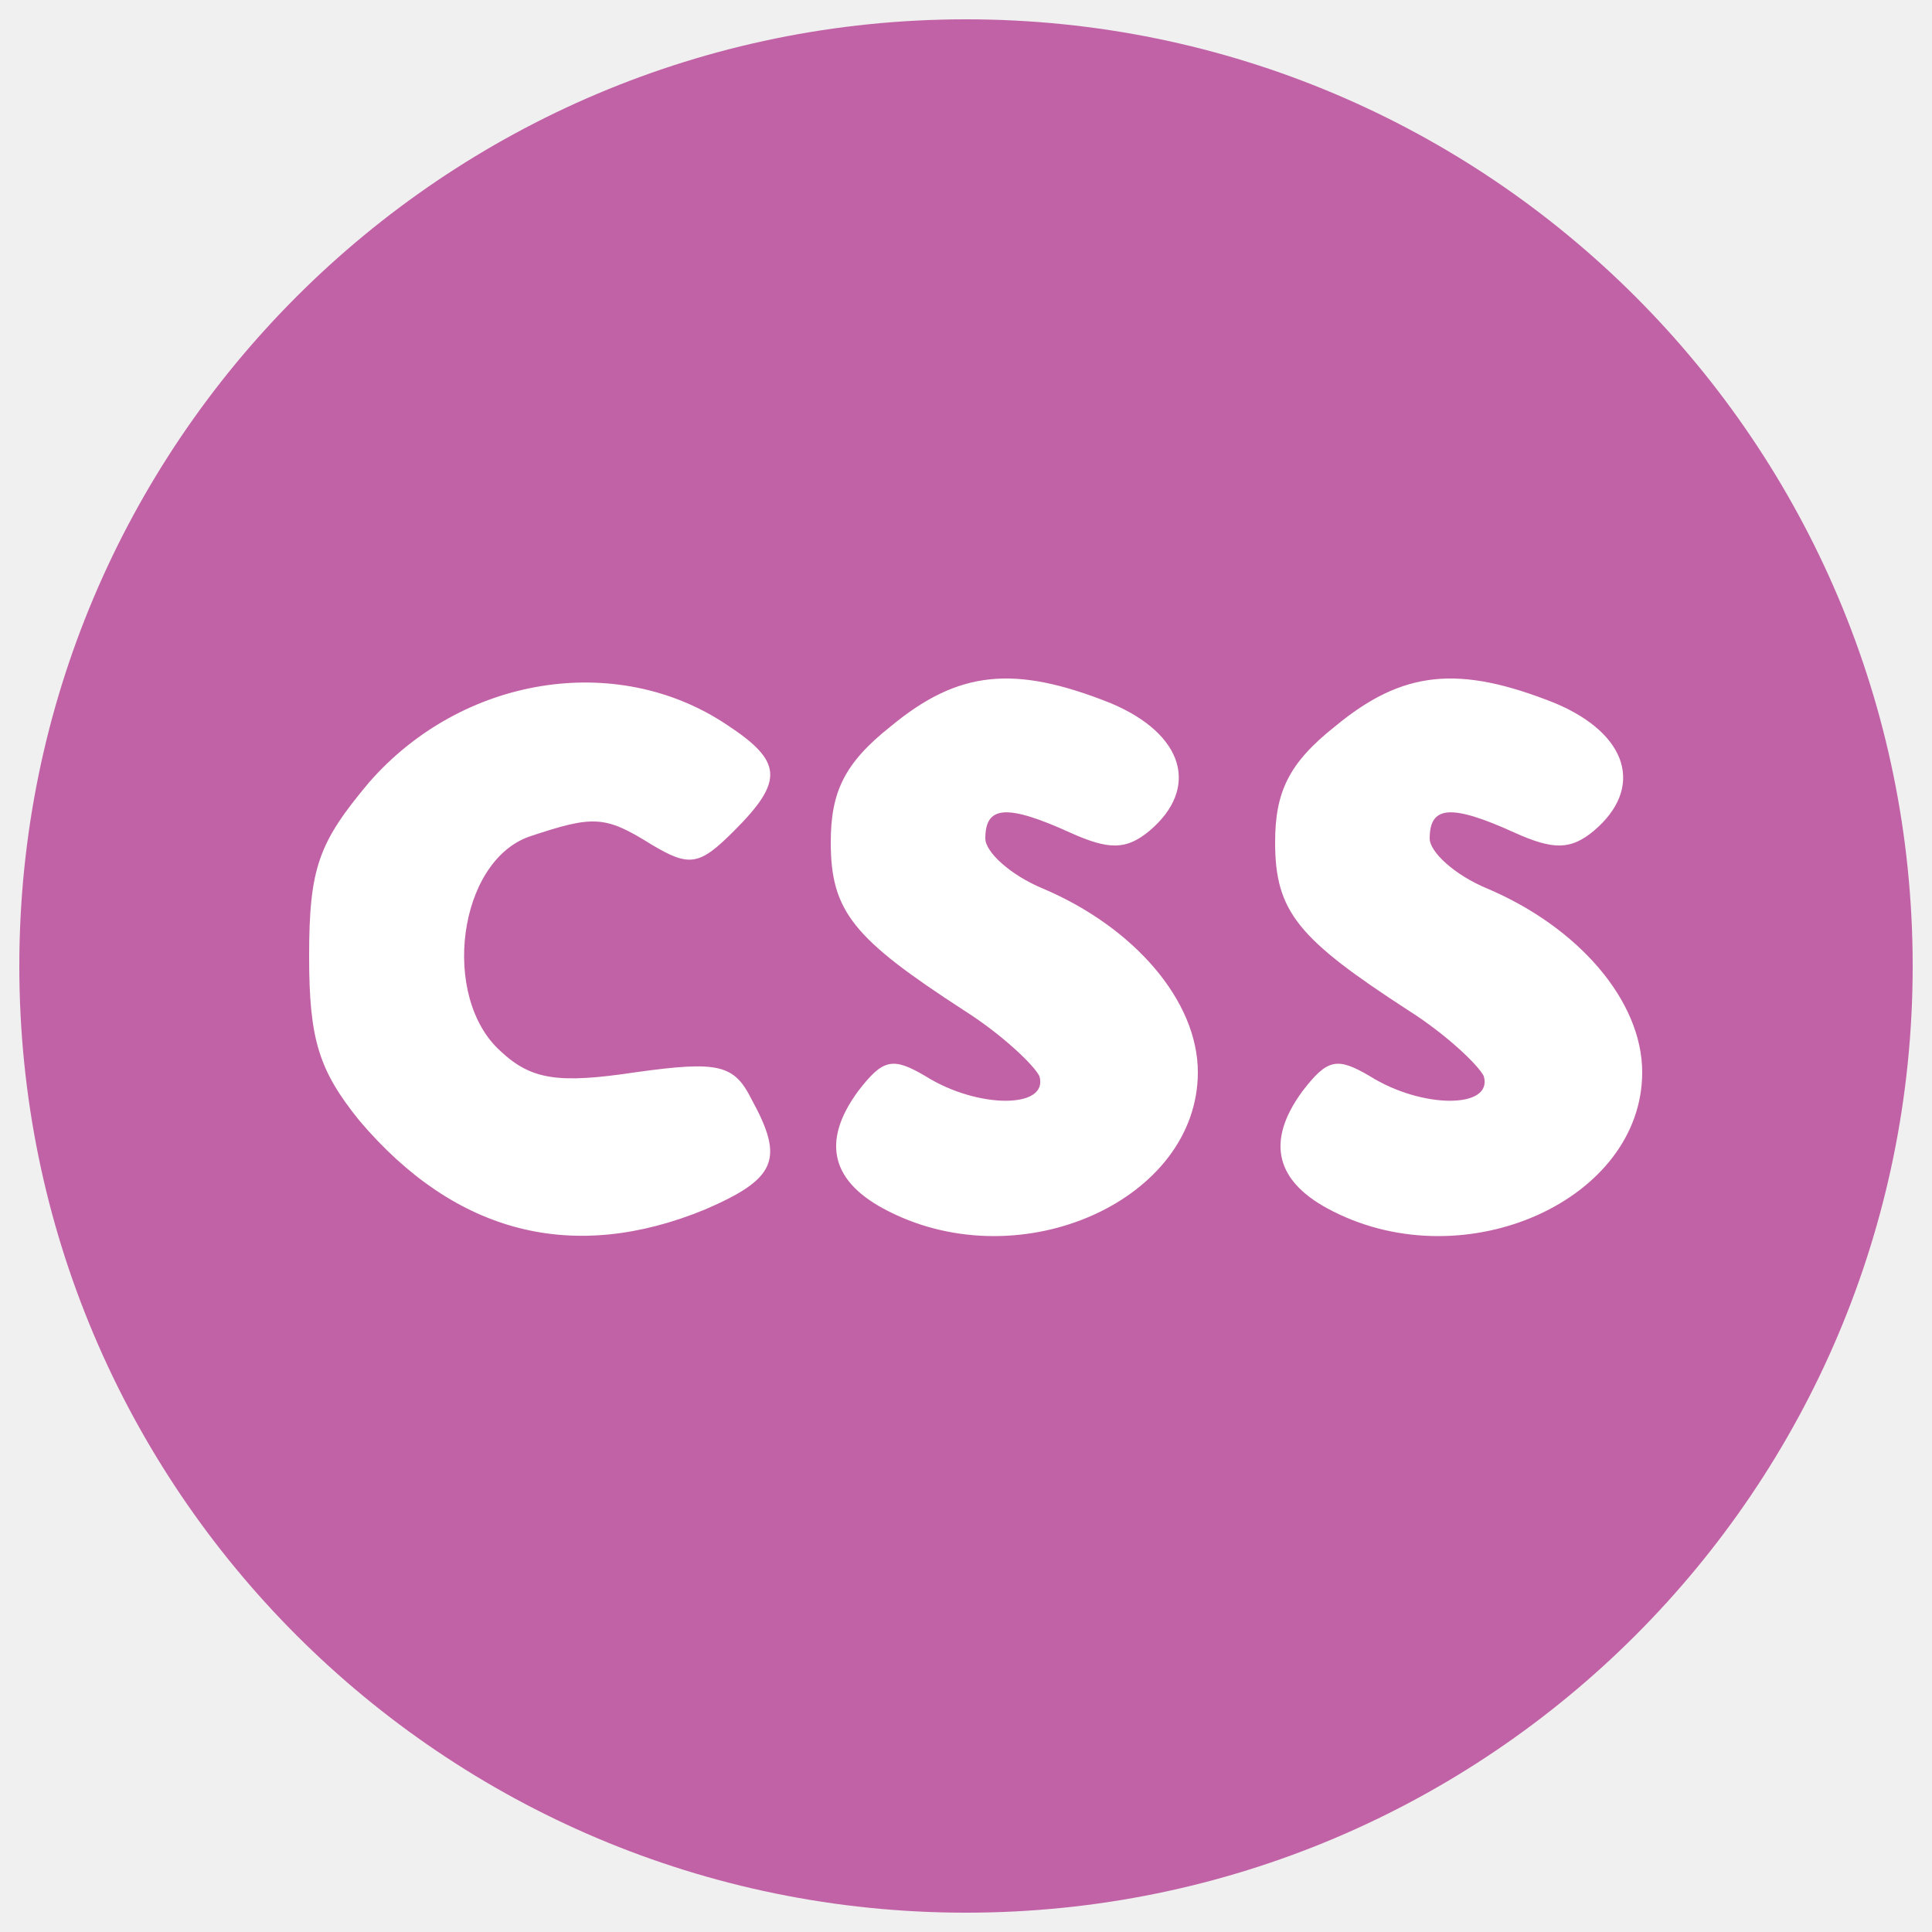
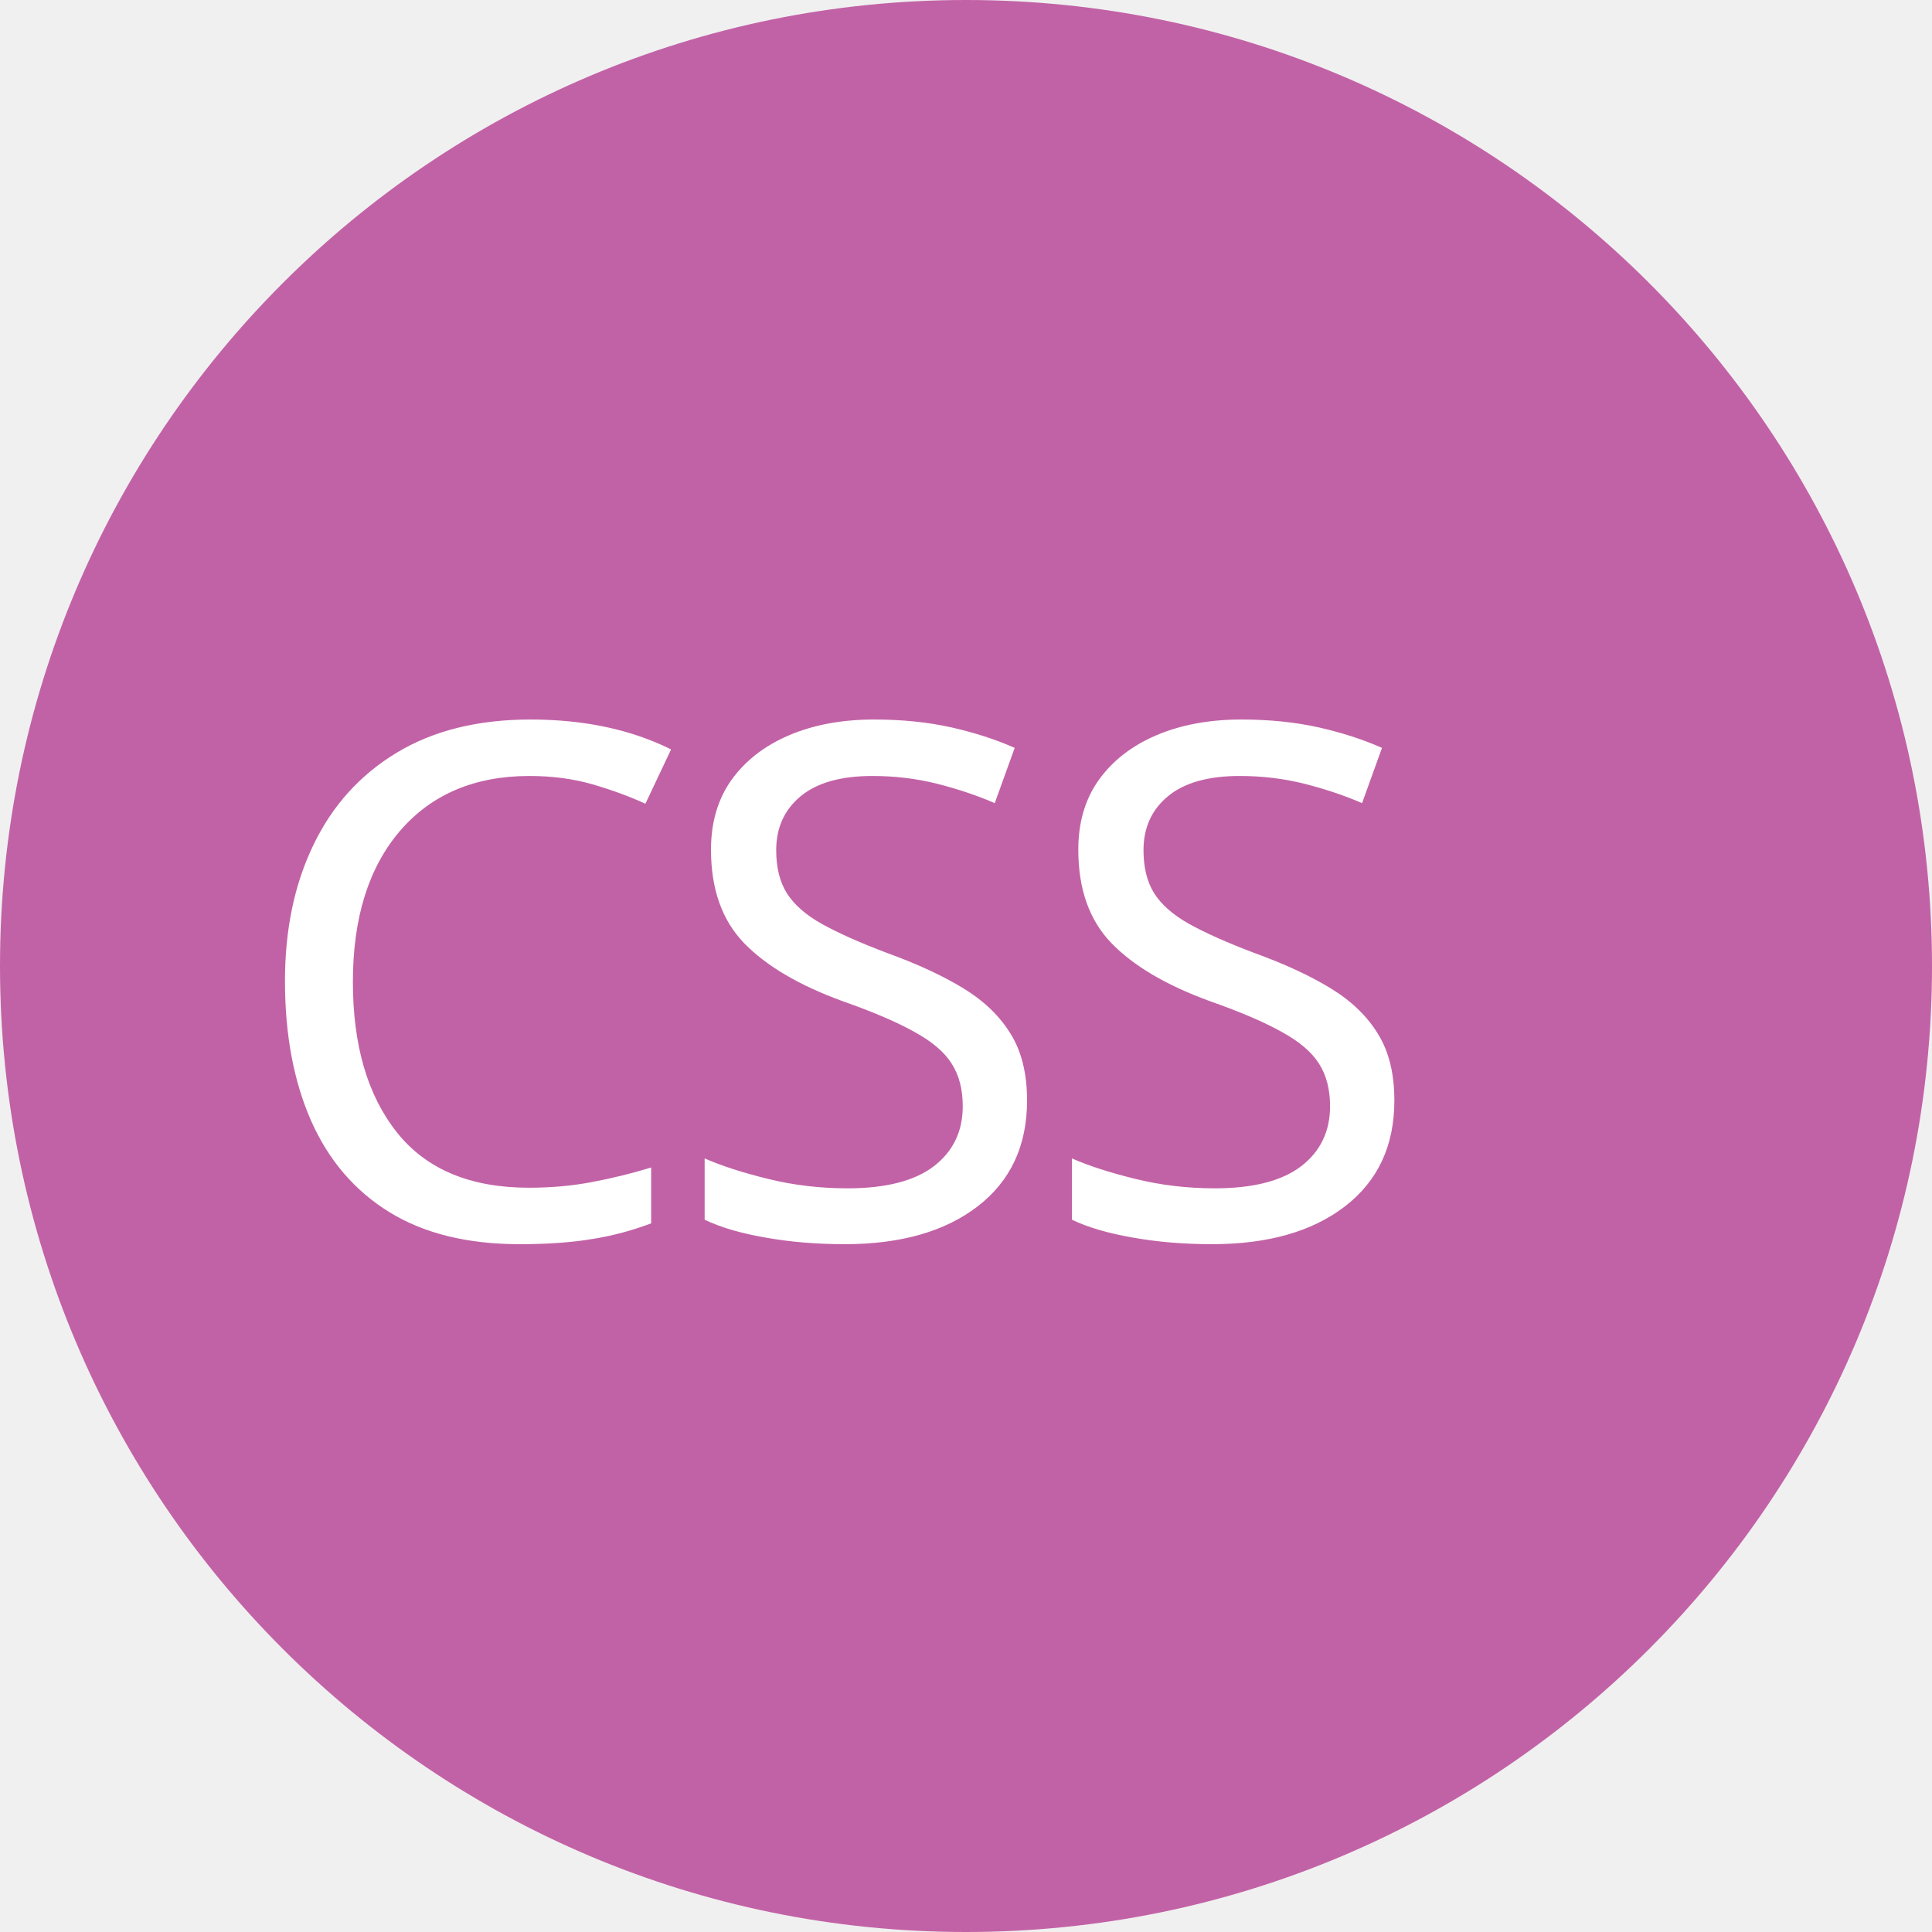
- <svg xmlns="http://www.w3.org/2000/svg" width="100pt" height="100pt" viewBox="0 0 100 100" version="1.1">
-   <circle cx="50" cy="50" r="49" fill="#c262a6" />
-   <path fill="#ffffff" transform="translate(50.1, 49.9) scale(1, -1) translate(-50.1, -49.9) translate(15.6, 35.4)" d="M22,26.9 C24.9,25 25,24 22.4,21.4 C20.6,19.6 20.1,19.5 18.1,20.7 C15.7,22.2 15.1,22.2 11.8,21.1 C8.1,19.8 7.2,12.8 10.3,10 C11.9,8.5 13.3,8.3 17.3,8.9 C21.6,9.5 22.4,9.3 23.3,7.5 C25,4.4 24.6,3.4 20.9,1.8 C14.1,-1 8,0.5 3,6.4 C0.9,9 0.4,10.6 0.4,14.9 C0.4,19.5 0.9,20.8 3.5,23.9 C8.3,29.4 16.3,30.7 22,26.9 L22,26.9 Z M41.9,28 C45.7,26.4 46.5,23.6 43.9,21.4 C42.7,20.4 41.8,20.4 39.8,21.3 C36.5,22.8 35.4,22.7 35.4,21 C35.4,20.3 36.7,19.1 38.4,18.4 C43.1,16.4 46.4,12.6 46.4,8.9 C46.4,2.3 37.3,-1.8 30.4,1.7 C27.4,3.2 26.9,5.3 28.8,7.9 C30.1,9.6 30.6,9.7 32.3,8.7 C35,7 38.7,7 38.2,8.7 C37.9,9.3 36.2,10.9 34.3,12.1 C28.6,15.8 27.4,17.2 27.4,20.8 C27.4,23.4 28.1,24.9 30.5,26.8 C34,29.7 36.9,30 41.9,28 L41.9,28 Z M64.9,28 C68.7,26.4 69.5,23.6 66.9,21.4 C65.7,20.4 64.8,20.4 62.8,21.3 C59.5,22.8 58.4,22.7 58.4,21 C58.4,20.3 59.7,19.1 61.4,18.4 C66.1,16.4 69.4,12.6 69.4,8.9 C69.4,2.3 60.3,-1.8 53.4,1.7 C50.4,3.2 49.9,5.3 51.8,7.9 C53.1,9.6 53.6,9.7 55.3,8.7 C58,7 61.7,7 61.2,8.7 C60.9,9.3 59.2,10.9 57.3,12.1 C51.6,15.8 50.4,17.2 50.4,20.8 C50.4,23.4 51.1,24.9 53.5,26.8 C57,29.7 59.9,30 64.9,28 L64.9,28 Z" />
+ <svg xmlns="http://www.w3.org/2000/svg" width="100px" height="100px" viewBox="0 0 100 100" version="1.1">
+   <defs />
+   <g id="Page-1" stroke="none" stroke-width="1" fill="none" fill-rule="evenodd">
+     <circle id="Oval-1" fill="#C262A6" cx="50" cy="50" r="50" />
+     <text id="CSS" font-family="Arial Rounded MT Bold" font-size="37" font-weight="normal" line-spacing="41" letter-spacing="-1.303" fill="#FFFFFF">
+       <tspan x="12.5" y="64.027">CSS</tspan>
+     </text>
+   </g>
</svg>
